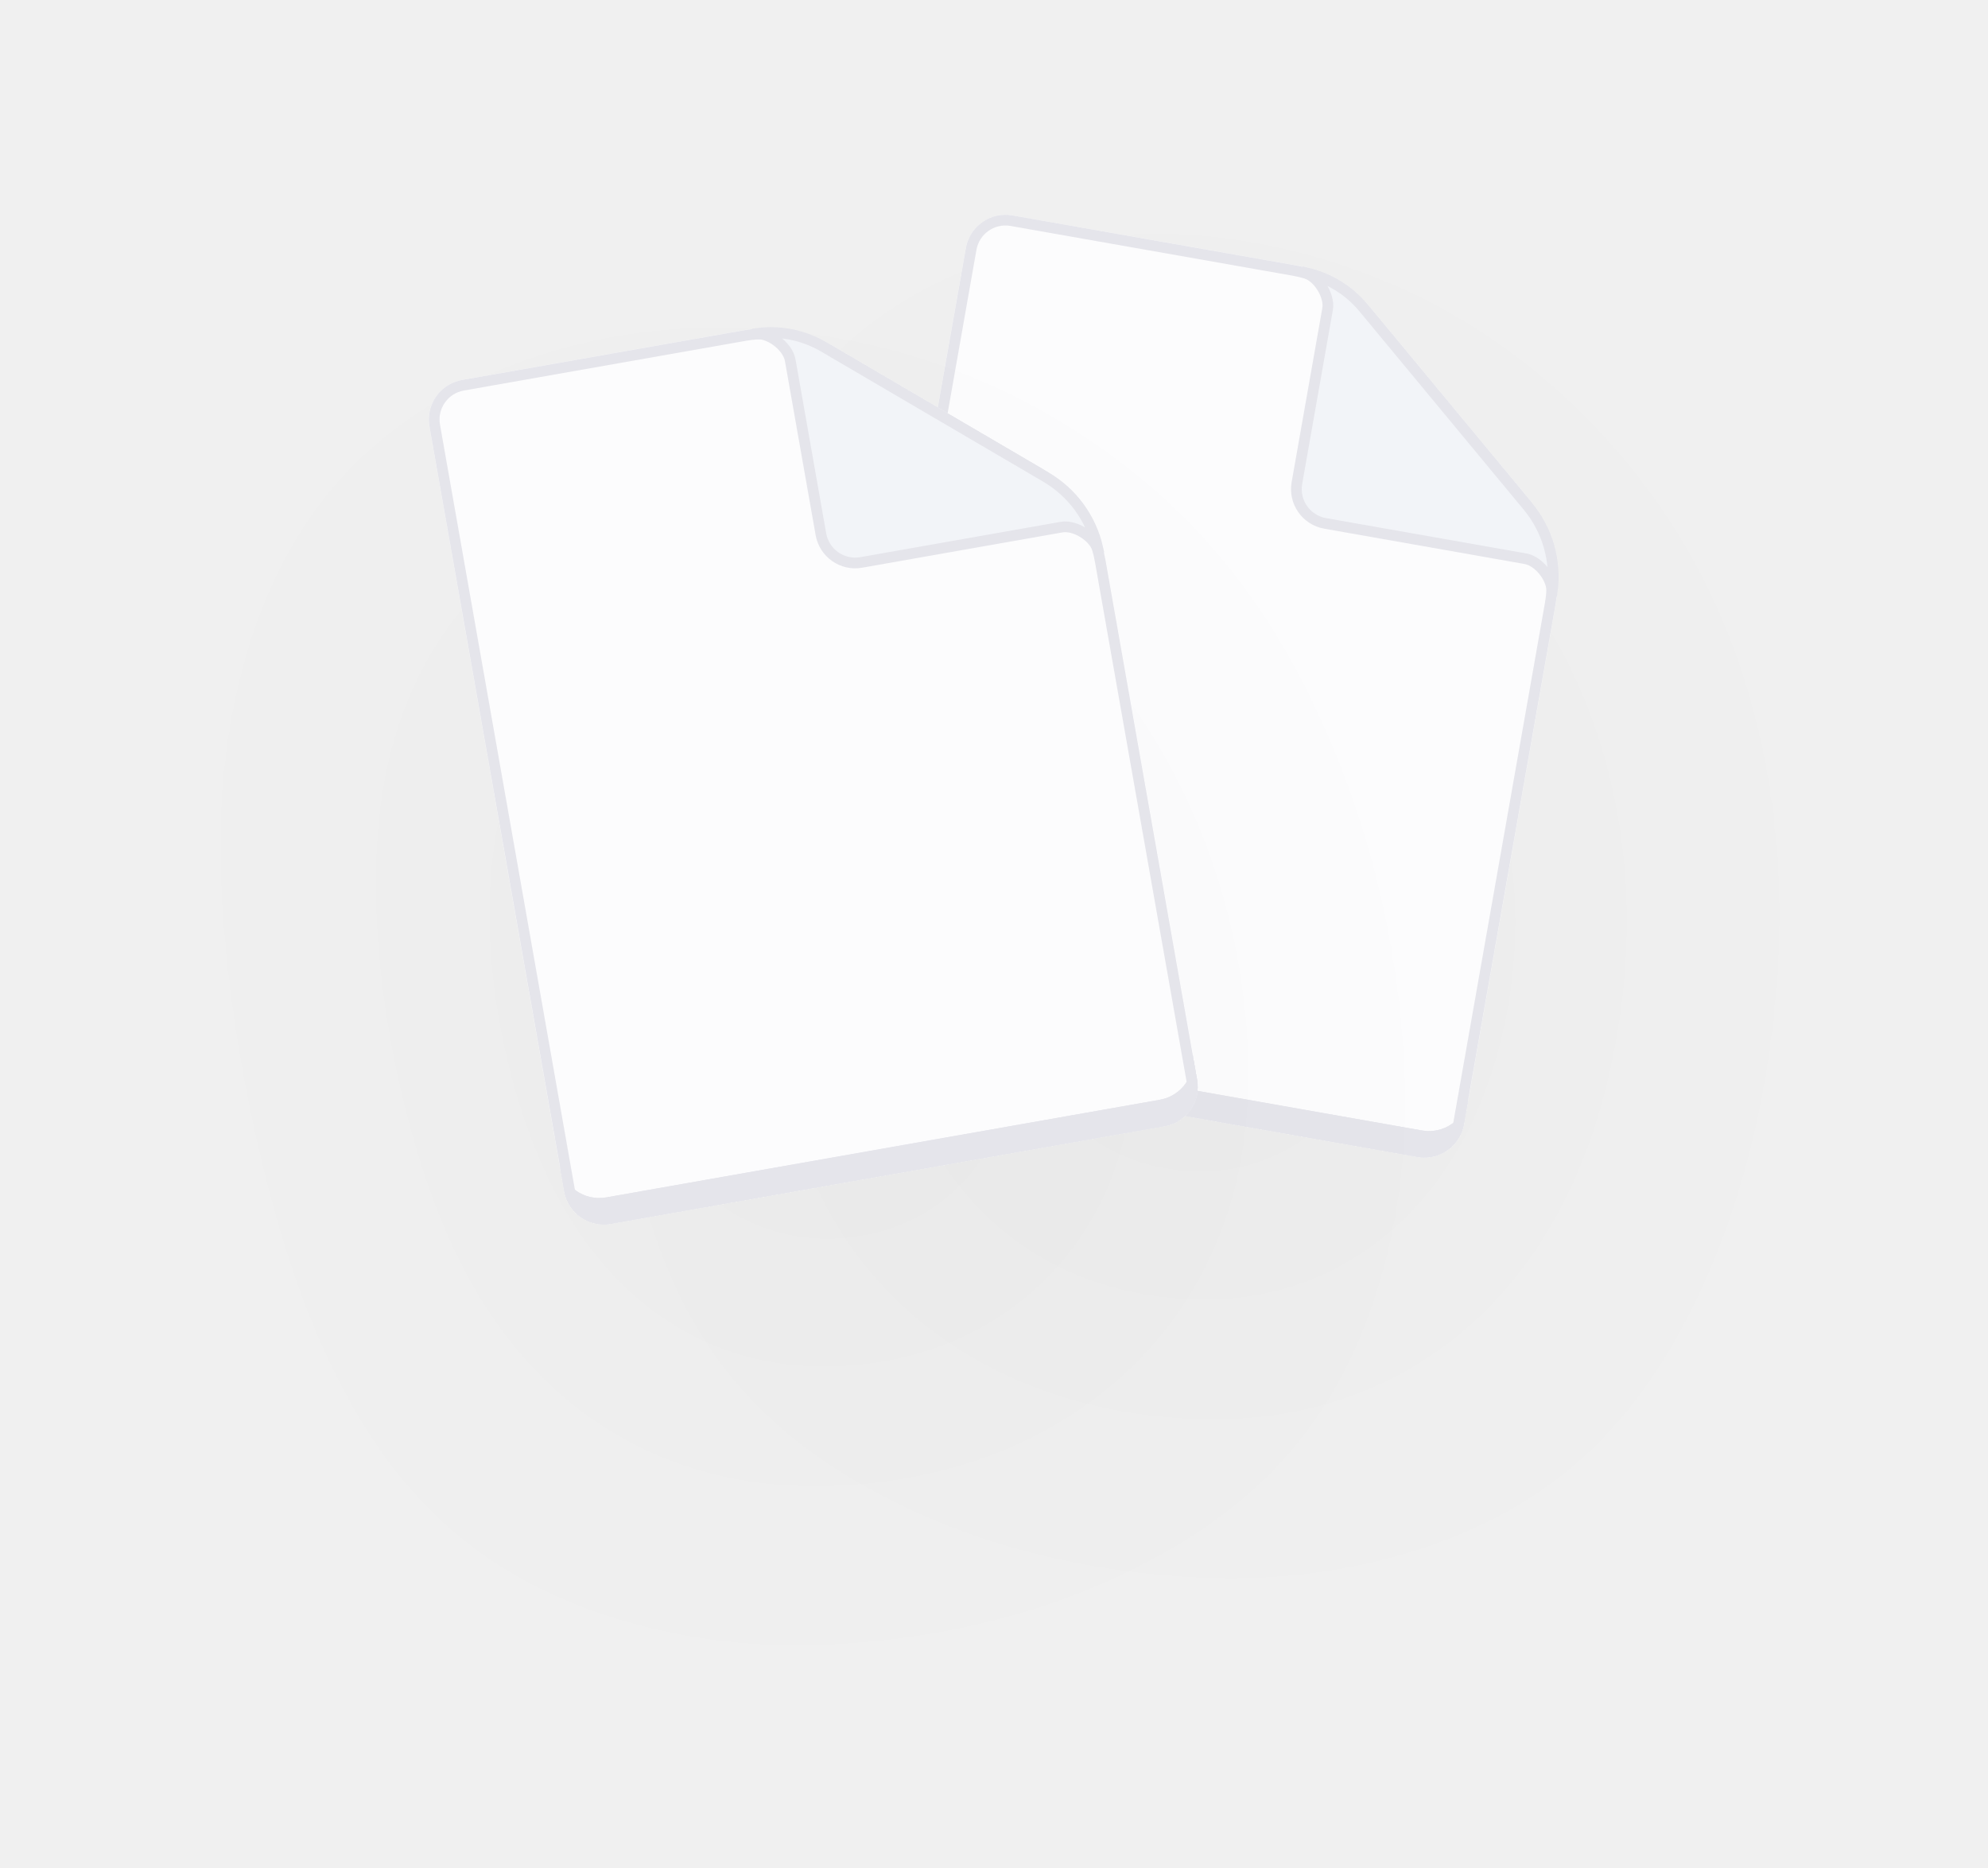
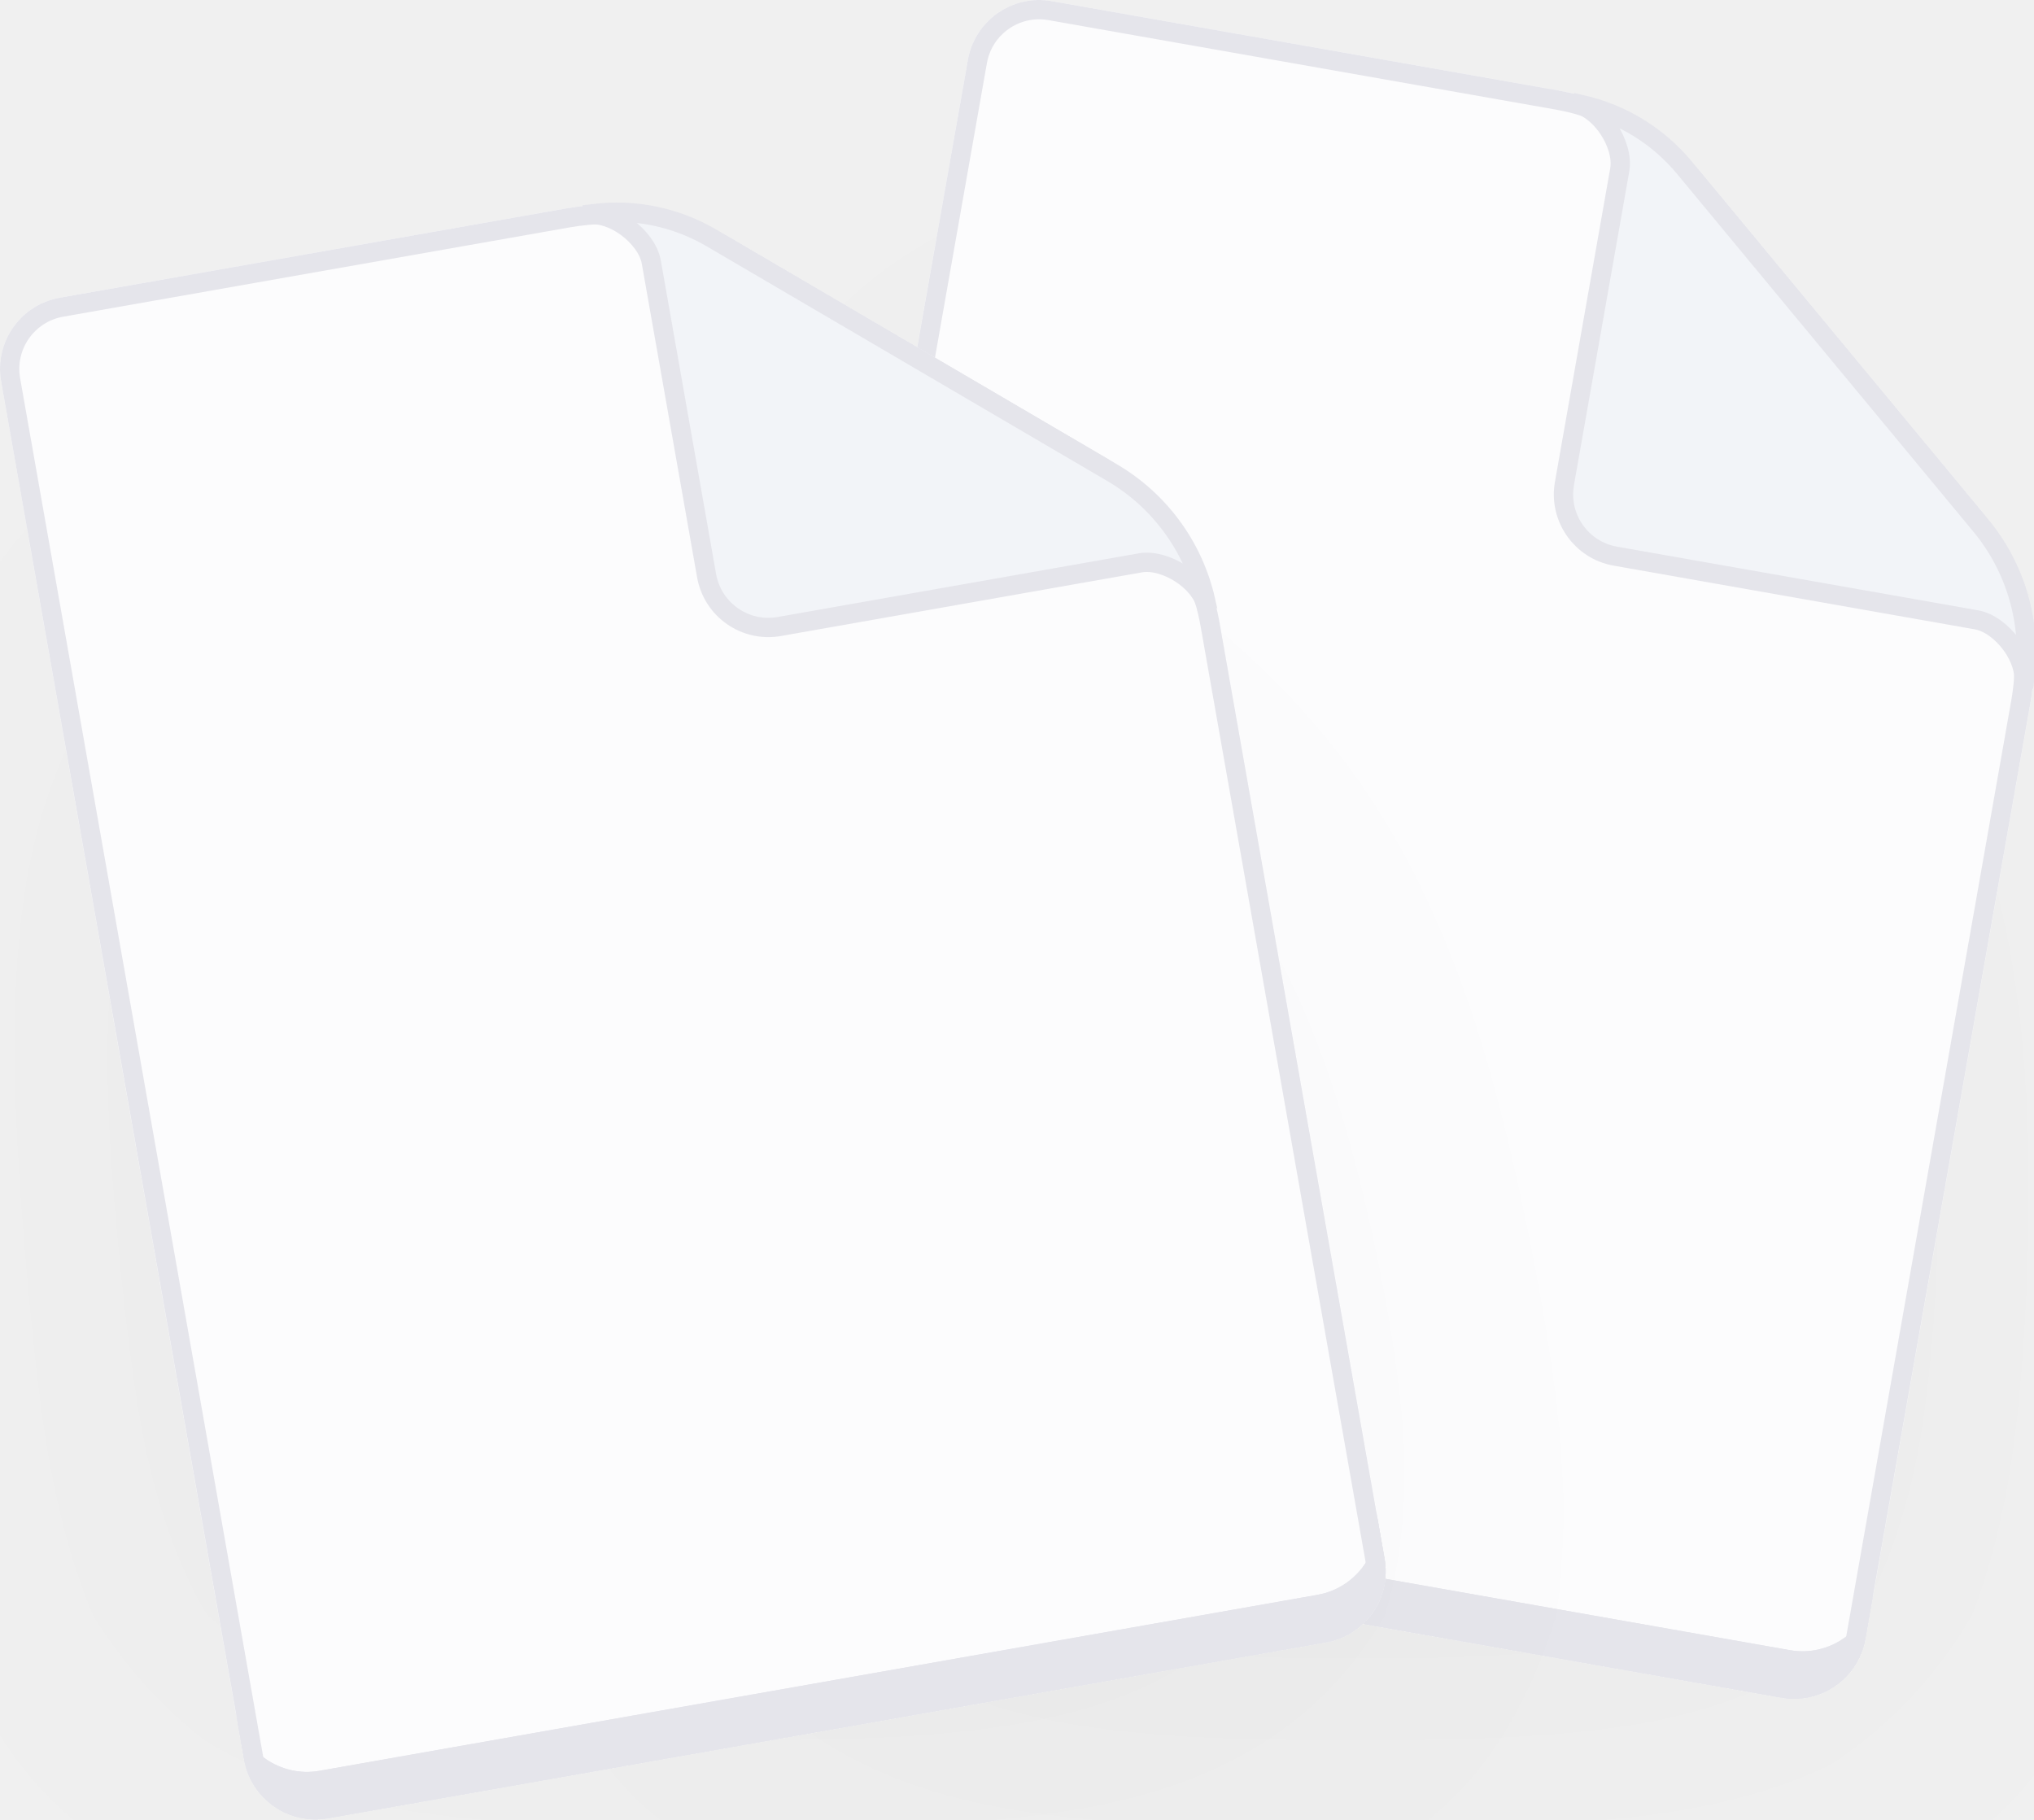
- <svg xmlns="http://www.w3.org/2000/svg" width="297" height="279" viewBox="0 0 297 279" fill="none">
-   <g filter="url(#filter0_d_1795_12560)">
-     <path d="M144.301 37.046C144.876 33.783 147.988 31.604 151.252 32.179L193.252 39.585C197.926 40.409 202.154 42.868 205.182 46.523L228.08 74.168C231.823 78.687 233.393 84.621 232.374 90.399L218.699 167.954C218.124 171.217 215.012 173.396 211.749 172.821L129.025 158.234C125.761 157.659 123.582 154.547 124.158 151.284L144.301 37.046Z" fill="#FCFCFD" />
-     <path d="M211.887 172.033L129.164 157.447C126.335 156.948 124.447 154.251 124.946 151.423L145.089 37.185C145.587 34.357 148.284 32.468 151.113 32.967L193.113 40.373C197.6 41.164 201.659 43.525 204.565 47.033L227.464 74.678C231.057 79.016 232.564 84.713 231.586 90.26L217.911 167.815C217.413 170.643 214.716 172.532 211.887 172.033Z" stroke="#E5E5EB" stroke-width="1.6" />
-     <path d="M197.44 42.814C196.914 42.009 196.15 41.238 195.216 40.839L195.228 40.767C198.543 41.529 201.524 43.362 203.703 45.993L228.261 75.64C231.178 79.162 232.495 83.726 231.923 88.239L231.849 88.226C231.794 87.212 231.331 86.23 230.754 85.46C230.032 84.496 228.975 83.658 227.91 83.47L197.971 78.191C195.143 77.692 193.255 74.995 193.753 72.167L198.338 46.168C198.526 45.103 198.099 43.822 197.44 42.814Z" fill="#F2F4F8" stroke="#E5E5EB" stroke-width="1.6" />
-     <mask id="path-4-inside-1_1795_12560" fill="white">
-       <path d="M129.025 158.234L211.749 172.821C215.012 173.396 218.124 171.217 218.699 167.954L219.394 164.015C218.819 167.278 215.707 169.457 212.443 168.882L129.719 154.295C126.456 153.72 124.277 150.608 124.853 147.344L124.158 151.284C123.583 154.547 125.762 157.659 129.025 158.234Z" />
+ <svg xmlns="http://www.w3.org/2000/svg" width="168.612" height="150.826" viewBox="0 0 168.612 150.826" fill="none" version="1.1" id="svg269">
+   <g filter="url(#filter0_d_1795_12560)" id="g216" transform="translate(-64.06595,-32.08695)">
+     <path d="m 144.301,37.046 c 0.575,-3.263 3.687,-5.442 6.951,-4.867 l 42,7.406 c 4.674,0.824 8.902,3.283 11.93,6.938 l 22.898,27.645 c 3.743,4.519 5.313,10.453 4.294,16.231 l -13.675,77.555 c -0.575,3.263 -3.687,5.442 -6.95,4.867 l -82.724,-14.587 c -3.264,-0.575 -5.443,-3.687 -4.867,-6.95 z" fill="#fcfcfd" id="path203" />
+     <path d="m 211.887,172.033 -82.723,-14.586 c -2.829,-0.499 -4.717,-3.196 -4.218,-6.024 L 145.089,37.185 c 0.498,-2.828 3.195,-4.717 6.024,-4.218 l 42,7.406 c 4.487,0.791 8.546,3.152 11.452,6.661 l 22.899,27.645 c 3.593,4.338 5.1,10.035 4.122,15.582 l -13.675,77.555 c -0.498,2.828 -3.195,4.717 -6.024,4.218 z" stroke="#e5e5eb" stroke-width="1.6" id="path205" />
+     <path d="m 197.44,42.814 c -0.526,-0.805 -1.29,-1.576 -2.224,-1.975 l 0.012,-0.072 c 3.315,0.762 6.296,2.595 8.475,5.226 l 24.558,29.648 c 2.917,3.522 4.234,8.086 3.662,12.599 l -0.074,-0.013 c -0.055,-1.014 -0.518,-1.996 -1.095,-2.766 -0.722,-0.964 -1.779,-1.803 -2.844,-1.991 l -29.939,-5.279 c -2.828,-0.499 -4.716,-3.196 -4.218,-6.024 l 4.585,-25.999 c 0.188,-1.065 -0.239,-2.345 -0.898,-3.354 z" fill="#f2f4f8" stroke="#e5e5eb" stroke-width="1.6" id="path207" />
+     <mask id="path-4-inside-1_1795_12560" fill="#ffffff">
+       <path d="m 129.025,158.234 82.724,14.587 c 3.263,0.575 6.375,-1.604 6.95,-4.867 l 0.695,-3.939 c -0.575,3.263 -3.687,5.442 -6.951,4.867 l -82.724,-14.587 c -3.263,-0.575 -5.442,-3.687 -4.866,-6.951 l -0.695,3.94 c -0.575,3.263 1.604,6.375 4.867,6.95 z" id="path209" />
    </mask>
-     <path d="M129.025 158.234L211.749 172.821C215.012 173.396 218.124 171.217 218.699 167.954L219.394 164.015C218.819 167.278 215.707 169.457 212.443 168.882L129.719 154.295C126.456 153.72 124.277 150.608 124.853 147.344L124.158 151.284C123.583 154.547 125.762 157.659 129.025 158.234Z" fill="#E5E5EB" />
-     <path d="M212.443 168.882L129.719 154.295L128.33 162.174L211.054 176.76L212.443 168.882ZM129.719 154.295C128.632 154.103 127.905 153.066 128.097 151.978L120.219 150.589C119.26 156.028 122.891 161.215 128.33 162.174L129.719 154.295ZM214.76 167.259C214.568 168.347 213.531 169.073 212.443 168.882L211.054 176.76C216.493 177.719 221.68 174.087 222.639 168.649L214.76 167.259ZM213.138 164.942L130.414 150.356L129.025 158.234L211.749 172.821L213.138 164.942ZM130.414 150.356C129.326 150.164 128.6 149.127 128.792 148.039L120.913 146.65C119.954 152.089 123.586 157.275 129.025 158.234L130.414 150.356ZM215.455 163.32C215.263 164.408 214.226 165.134 213.138 164.942L211.749 172.821C217.188 173.78 222.374 170.148 223.333 164.709L215.455 163.32ZM128.097 151.978L128.792 148.039L120.913 146.65L120.219 150.589L128.097 151.978ZM222.639 168.649L223.333 164.709L215.455 163.32L214.76 167.259L222.639 168.649Z" fill="#E5E5EB" mask="url(#path-4-inside-1_1795_12560)" />
+     <path d="m 129.025,158.234 82.724,14.587 c 3.263,0.575 6.375,-1.604 6.95,-4.867 l 0.695,-3.939 c -0.575,3.263 -3.687,5.442 -6.951,4.867 l -82.724,-14.587 c -3.263,-0.575 -5.442,-3.687 -4.866,-6.951 l -0.695,3.94 c -0.575,3.263 1.604,6.375 4.867,6.95 z" fill="#e5e5eb" id="path212" />
+     <path d="m 212.443,168.882 -82.724,-14.587 -1.389,7.879 82.724,14.586 z m -82.724,-14.587 c -1.087,-0.192 -1.814,-1.229 -1.622,-2.317 l -7.878,-1.389 c -0.959,5.439 2.672,10.626 8.111,11.585 z m 85.041,12.964 c -0.192,1.088 -1.229,1.814 -2.317,1.623 l -1.389,7.878 c 5.439,0.959 10.626,-2.673 11.585,-8.111 z m -1.622,-2.317 -82.724,-14.586 -1.389,7.878 82.724,14.587 z m -82.724,-14.586 c -1.088,-0.192 -1.814,-1.229 -1.622,-2.317 l -7.879,-1.389 c -0.959,5.439 2.673,10.625 8.112,11.584 z m 85.041,12.964 c -0.192,1.088 -1.229,1.814 -2.317,1.622 l -1.389,7.879 c 5.439,0.959 10.625,-2.673 11.584,-8.112 z m -87.358,-11.342 0.695,-3.939 -7.879,-1.389 -0.694,3.939 z m 94.542,16.671 0.694,-3.94 -7.878,-1.389 -0.695,3.939 z" fill="#e5e5eb" mask="url(#path-4-inside-1_1795_12560)" id="path214" />
  </g>
-   <g filter="url(#filter1_d_1795_12560)">
-     <path d="M64.158 63.716C63.583 60.453 65.762 57.341 69.025 56.766L111.026 49.36C115.699 48.536 120.514 49.4 124.609 51.799L155.582 69.945C160.644 72.911 164.149 77.951 165.168 83.729L178.843 161.284C179.418 164.547 177.239 167.659 173.976 168.234L91.252 182.821C87.989 183.396 84.877 181.217 84.301 177.954L64.158 63.716Z" fill="#FCFCFD" />
-     <path d="M173.837 167.447L91.113 182.033C88.285 182.532 85.588 180.643 85.089 177.815L64.946 63.577C64.447 60.749 66.336 58.052 69.164 57.553L111.165 50.148C115.651 49.356 120.273 50.187 124.204 52.489L155.177 70.636C160.037 73.483 163.402 78.321 164.38 83.868L178.055 161.423C178.554 164.251 176.665 166.948 173.837 167.447Z" stroke="#E5E5EB" stroke-width="1.6" />
-     <path d="M116.065 50.962C115.296 50.385 114.314 49.922 113.3 49.867L113.287 49.794C116.662 49.377 120.09 50.08 123.038 51.806L156.255 71.267C160.2 73.579 162.999 77.417 164.005 81.853L163.931 81.867C163.533 80.932 162.761 80.168 161.956 79.642C160.948 78.983 159.668 78.557 158.602 78.745L128.664 84.023C125.836 84.522 123.139 82.634 122.64 79.805L118.056 53.806C117.868 52.741 117.029 51.684 116.065 50.962Z" fill="#F2F4F8" stroke="#E5E5EB" stroke-width="1.6" />
-     <mask id="path-9-inside-2_1795_12560" fill="white">
-       <path d="M91.252 182.821L173.976 168.234C177.239 167.659 179.418 164.547 178.843 161.284L178.148 157.344C178.723 160.608 176.544 163.72 173.281 164.295L90.557 178.882C87.294 179.457 84.182 177.278 83.606 174.015L84.301 177.954C84.876 181.217 87.988 183.396 91.252 182.821Z" />
+   <g filter="url(#filter1_d_1795_12560)" id="g231" transform="translate(-64.06595,-32.08695)">
+     <path d="m 64.158,63.716 c -0.575,-3.263 1.604,-6.375 4.867,-6.951 l 42.001,-7.406 c 4.673,-0.824 9.488,0.041 13.583,2.44 l 30.973,18.146 c 5.062,2.966 8.567,8.005 9.586,13.784 l 13.675,77.555 c 0.575,3.263 -1.604,6.375 -4.867,6.95 l -82.724,14.587 c -3.263,0.575 -6.375,-1.604 -6.951,-4.867 z" fill="#fcfcfd" id="path218" />
+     <path d="m 173.837,167.447 -82.724,14.586 c -2.828,0.499 -5.525,-1.39 -6.024,-4.218 L 64.946,63.577 c -0.499,-2.828 1.39,-5.525 4.218,-6.024 l 42.001,-7.406 c 4.486,-0.791 9.108,0.039 13.039,2.342 l 30.973,18.146 c 4.86,2.847 8.225,7.685 9.203,13.232 l 13.675,77.555 c 0.499,2.828 -1.39,5.525 -4.218,6.024 z" stroke="#e5e5eb" stroke-width="1.6" id="path220" />
+     <path d="m 116.065,50.962 c -0.769,-0.577 -1.751,-1.04 -2.765,-1.095 l -0.013,-0.072 c 3.375,-0.417 6.803,0.285 9.751,2.012 l 33.217,19.46 c 3.945,2.312 6.744,6.15 7.75,10.587 l -0.074,0.013 c -0.398,-0.934 -1.17,-1.699 -1.975,-2.224 -1.008,-0.659 -2.288,-1.085 -3.354,-0.898 l -29.938,5.279 c -2.828,0.499 -5.525,-1.39 -6.024,-4.218 l -4.584,-25.999 c -0.188,-1.065 -1.027,-2.122 -1.991,-2.845 z" fill="#f2f4f8" stroke="#e5e5eb" stroke-width="1.6" id="path222" />
+     <mask id="path-9-inside-2_1795_12560" fill="#ffffff">
+       <path d="m 91.252,182.821 82.724,-14.587 c 3.263,-0.575 5.442,-3.687 4.867,-6.95 l -0.695,-3.94 c 0.575,3.264 -1.604,6.376 -4.867,6.951 l -82.724,14.587 c -3.263,0.575 -6.375,-1.604 -6.951,-4.867 l 0.695,3.939 c 0.576,3.263 3.687,5.442 6.951,4.867 z" id="path224" />
    </mask>
-     <path d="M91.252 182.821L173.976 168.234C177.239 167.659 179.418 164.547 178.843 161.284L178.148 157.344C178.723 160.608 176.544 163.72 173.281 164.295L90.557 178.882C87.294 179.457 84.182 177.278 83.606 174.015L84.301 177.954C84.876 181.217 87.988 183.396 91.252 182.821Z" fill="#E5E5EB" />
-     <path d="M173.281 164.295L90.557 178.882L91.946 186.76L174.67 172.174L173.281 164.295ZM90.557 178.882C89.469 179.073 88.432 178.347 88.24 177.259L80.362 178.648C81.321 184.087 86.507 187.719 91.946 186.76L90.557 178.882ZM174.903 161.978C175.095 163.066 174.369 164.103 173.281 164.295L174.67 172.174C180.109 171.215 183.741 166.028 182.782 160.589L174.903 161.978ZM172.586 160.356L89.863 174.942L91.252 182.821L173.976 168.234L172.586 160.356ZM89.863 174.942C88.775 175.134 87.737 174.408 87.546 173.32L79.667 174.709C80.626 180.148 85.813 183.78 91.252 182.821L89.863 174.942ZM174.209 158.039C174.401 159.127 173.674 160.164 172.586 160.356L173.976 168.234C179.415 167.275 183.046 162.089 182.087 156.65L174.209 158.039ZM88.24 177.259L87.546 173.32L79.667 174.709L80.362 178.648L88.24 177.259ZM182.782 160.589L182.087 156.65L174.209 158.039L174.903 161.978L182.782 160.589Z" fill="#E5E5EB" mask="url(#path-9-inside-2_1795_12560)" />
+     <path d="m 91.252,182.821 82.724,-14.587 c 3.263,-0.575 5.442,-3.687 4.867,-6.95 l -0.695,-3.94 c 0.575,3.264 -1.604,6.376 -4.867,6.951 l -82.724,14.587 c -3.263,0.575 -6.375,-1.604 -6.951,-4.867 l 0.695,3.939 c 0.576,3.263 3.687,5.442 6.951,4.867 z" fill="#e5e5eb" id="path227" />
+     <path d="m 173.281,164.295 -82.724,14.587 1.389,7.878 82.724,-14.586 z m -82.724,14.587 c -1.088,0.191 -2.125,-0.535 -2.317,-1.623 l -7.878,1.389 c 0.959,5.439 6.146,9.071 11.585,8.112 z m 84.346,-16.904 c 0.192,1.088 -0.534,2.125 -1.622,2.317 l 1.389,7.879 c 5.439,-0.959 9.071,-6.146 8.112,-11.585 z m -2.317,-1.622 -82.723,14.586 1.389,7.879 82.724,-14.587 z m -82.723,14.586 c -1.088,0.192 -2.125,-0.534 -2.317,-1.622 l -7.878,1.389 c 0.959,5.439 6.146,9.071 11.585,8.112 z m 84.346,-16.903 c 0.192,1.088 -0.535,2.125 -1.623,2.317 l 1.39,7.878 c 5.439,-0.959 9.07,-6.145 8.111,-11.584 z m -85.969,19.22 -0.695,-3.939 -7.878,1.389 0.695,3.939 z m 94.542,-16.67 -0.695,-3.939 -7.878,1.389 0.694,3.939 z" fill="#e5e5eb" mask="url(#path-9-inside-2_1795_12560)" id="path229" />
  </g>
-   <defs>
+   <defs id="defs267">
    <filter id="filter0_d_1795_12560" x="59.116" y="-0.863" width="244.769" height="270.726" filterUnits="userSpaceOnUse" color-interpolation-filters="sRGB">
-       <feFlood flood-opacity="0" result="BackgroundImageFix" />
-       <feColorMatrix in="SourceAlpha" type="matrix" values="0 0 0 0 0 0 0 0 0 0 0 0 0 0 0 0 0 0 127 0" result="hardAlpha" />
-       <feOffset dy="32" />
-       <feGaussianBlur stdDeviation="32" />
-       <feComposite in2="hardAlpha" operator="out" />
-       <feColorMatrix type="matrix" values="0 0 0 0 0 0 0 0 0 0 0 0 0 0 0 0 0 0 0.02 0" />
-       <feBlend mode="normal" in2="BackgroundImageFix" result="effect1_dropShadow_1795_12560" />
-       <feBlend mode="normal" in="SourceGraphic" in2="effect1_dropShadow_1795_12560" result="shape" />
+       <feFlood flood-opacity="0" result="BackgroundImageFix" id="feFlood233" />
+       <feColorMatrix in="SourceAlpha" type="matrix" values="0 0 0 0 0 0 0 0 0 0 0 0 0 0 0 0 0 0 127 0" result="hardAlpha" id="feColorMatrix235" />
+       <feOffset dy="32" id="feOffset237" />
+       <feGaussianBlur stdDeviation="32" id="feGaussianBlur239" />
+       <feComposite in2="hardAlpha" operator="out" id="feComposite241" />
+       <feColorMatrix type="matrix" values="0 0 0 0 0 0 0 0 0 0 0 0 0 0 0 0 0 0 0.02 0" id="feColorMatrix243" />
+       <feBlend mode="normal" in2="BackgroundImageFix" result="effect1_dropShadow_1795_12560" id="feBlend245" />
+       <feBlend mode="normal" in="SourceGraphic" in2="effect1_dropShadow_1795_12560" result="shape" id="feBlend247" />
    </filter>
    <filter id="filter1_d_1795_12560" x="-0.884" y="9.137" width="244.769" height="270.726" filterUnits="userSpaceOnUse" color-interpolation-filters="sRGB">
-       <feFlood flood-opacity="0" result="BackgroundImageFix" />
-       <feColorMatrix in="SourceAlpha" type="matrix" values="0 0 0 0 0 0 0 0 0 0 0 0 0 0 0 0 0 0 127 0" result="hardAlpha" />
-       <feOffset dy="32" />
-       <feGaussianBlur stdDeviation="32" />
-       <feComposite in2="hardAlpha" operator="out" />
-       <feColorMatrix type="matrix" values="0 0 0 0 0 0 0 0 0 0 0 0 0 0 0 0 0 0 0.02 0" />
-       <feBlend mode="normal" in2="BackgroundImageFix" result="effect1_dropShadow_1795_12560" />
-       <feBlend mode="normal" in="SourceGraphic" in2="effect1_dropShadow_1795_12560" result="shape" />
+       <feFlood flood-opacity="0" result="BackgroundImageFix" id="feFlood250" />
+       <feColorMatrix in="SourceAlpha" type="matrix" values="0 0 0 0 0 0 0 0 0 0 0 0 0 0 0 0 0 0 127 0" result="hardAlpha" id="feColorMatrix252" />
+       <feOffset dy="32" id="feOffset254" />
+       <feGaussianBlur stdDeviation="32" id="feGaussianBlur256" />
+       <feComposite in2="hardAlpha" operator="out" id="feComposite258" />
+       <feColorMatrix type="matrix" values="0 0 0 0 0 0 0 0 0 0 0 0 0 0 0 0 0 0 0.02 0" id="feColorMatrix260" />
+       <feBlend mode="normal" in2="BackgroundImageFix" result="effect1_dropShadow_1795_12560" id="feBlend262" />
+       <feBlend mode="normal" in="SourceGraphic" in2="effect1_dropShadow_1795_12560" result="shape" id="feBlend264" />
    </filter>
  </defs>
</svg>
